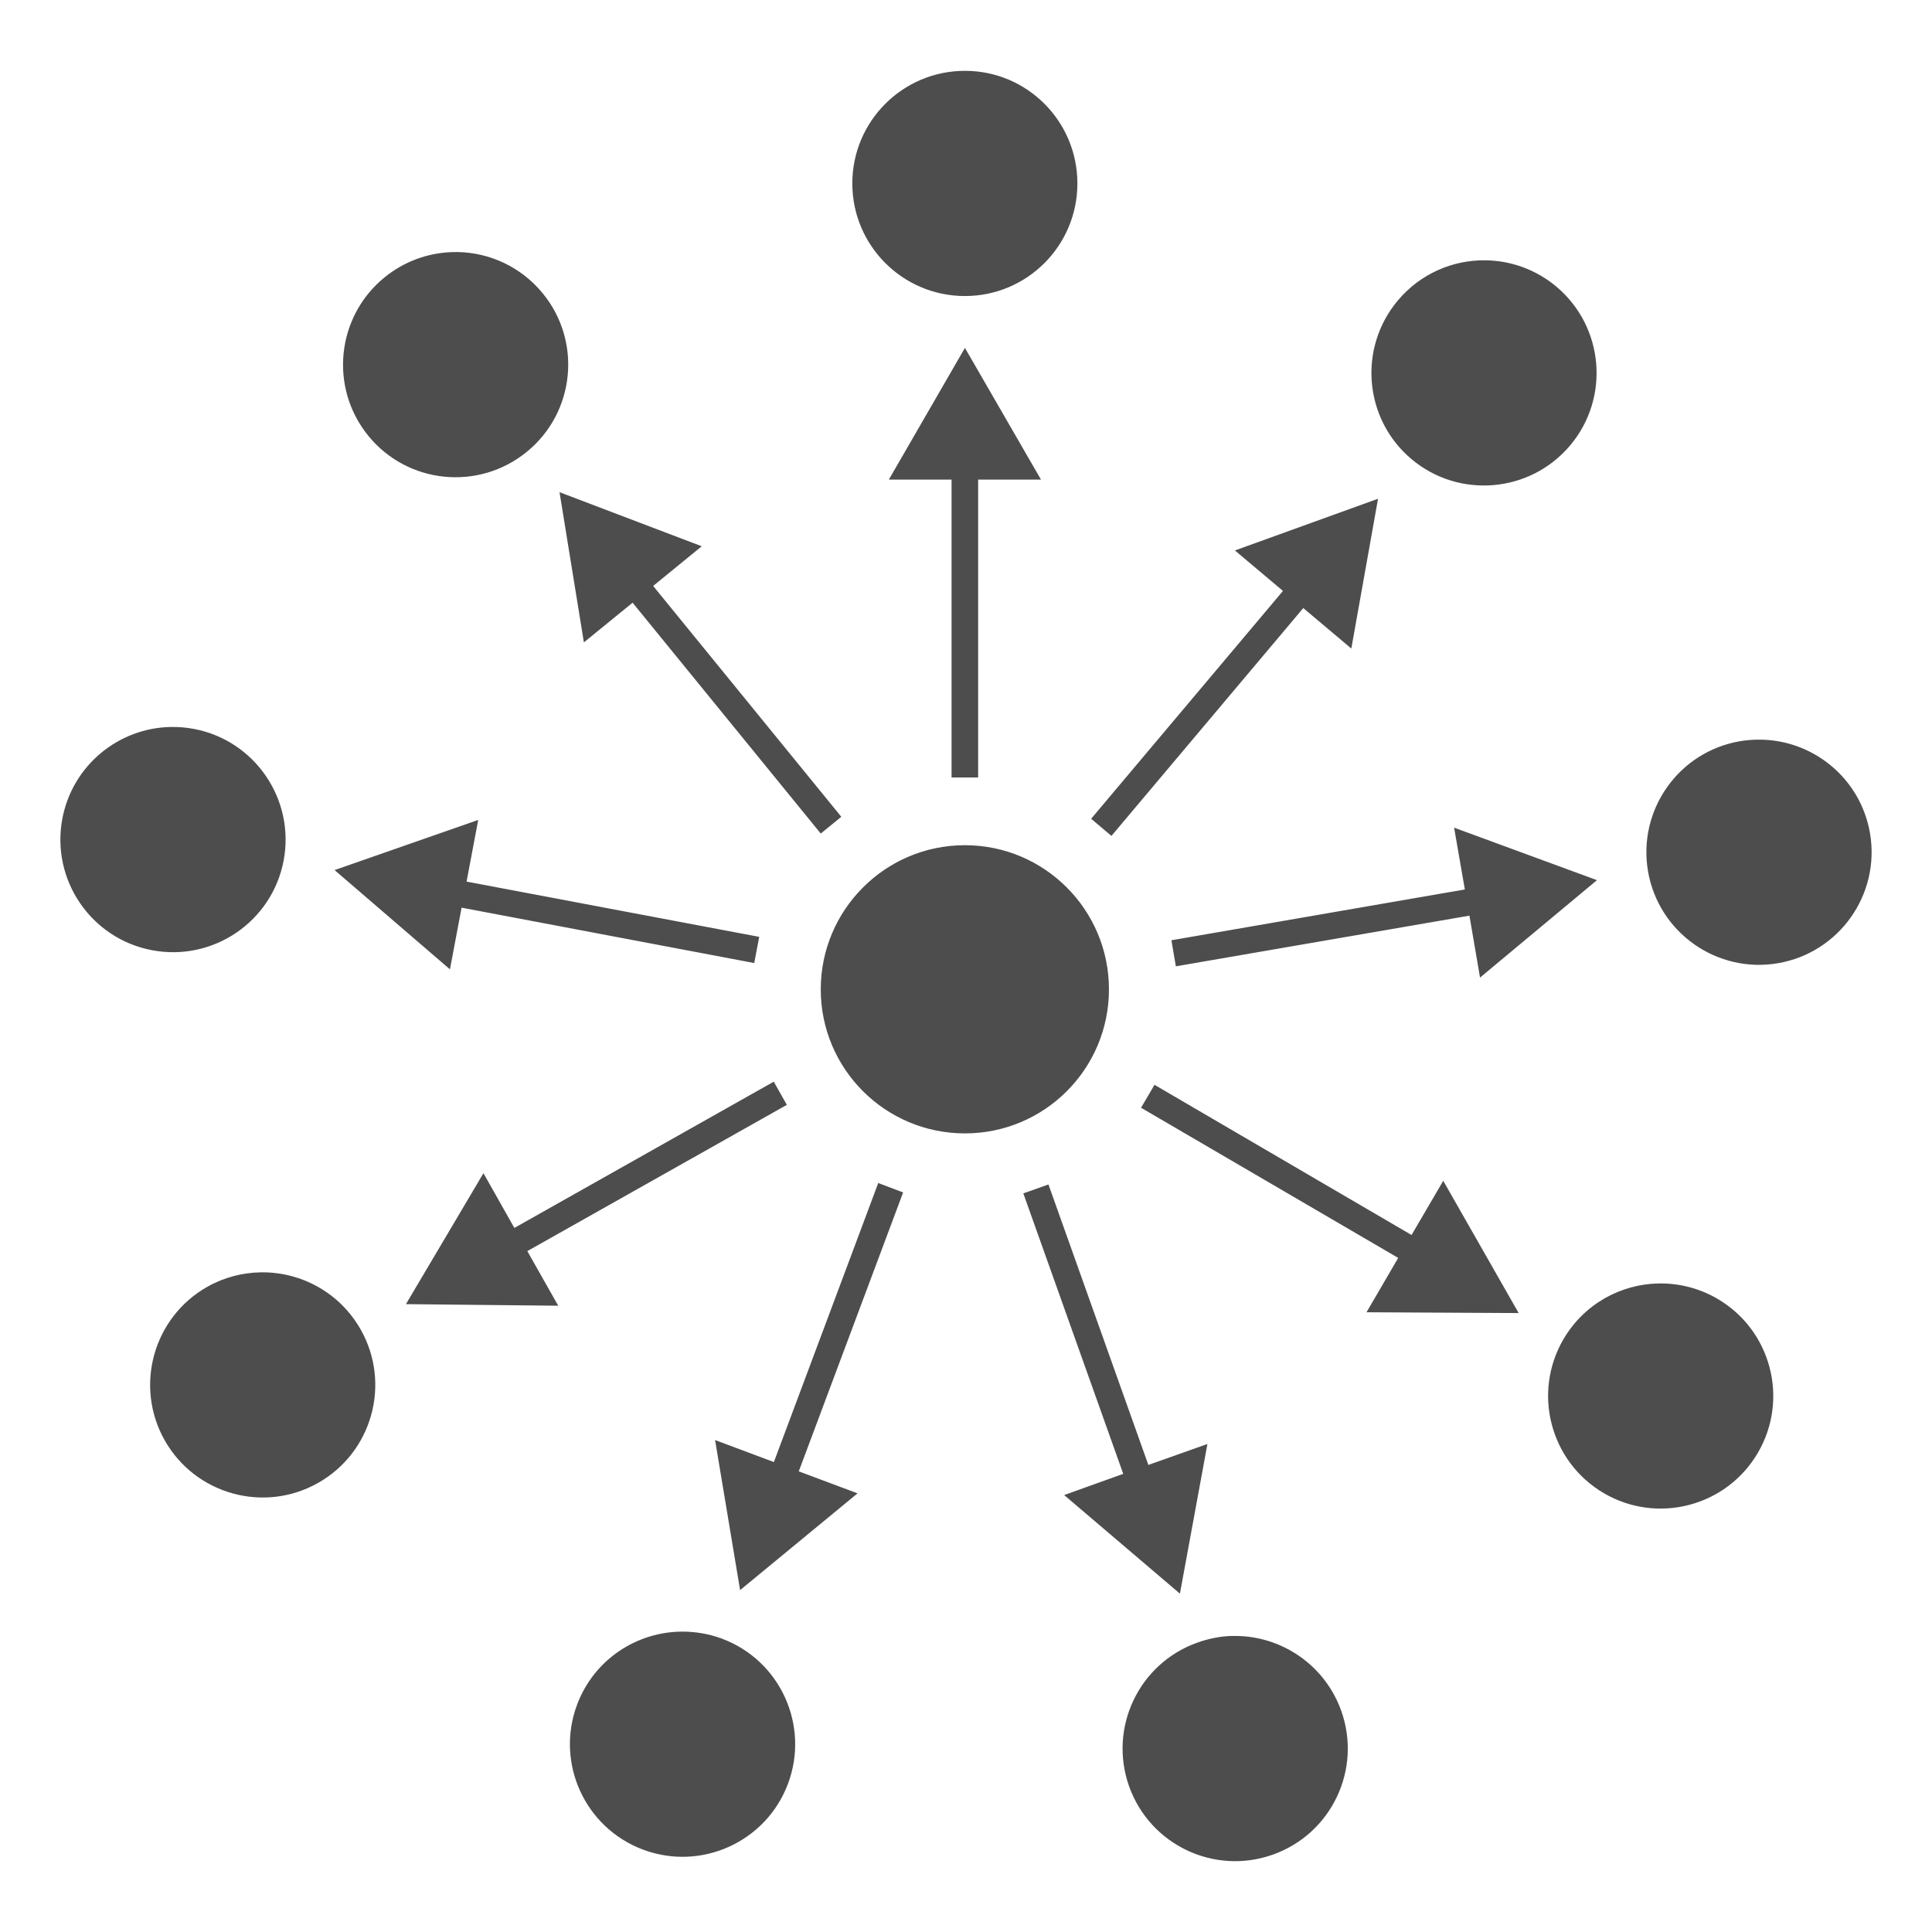
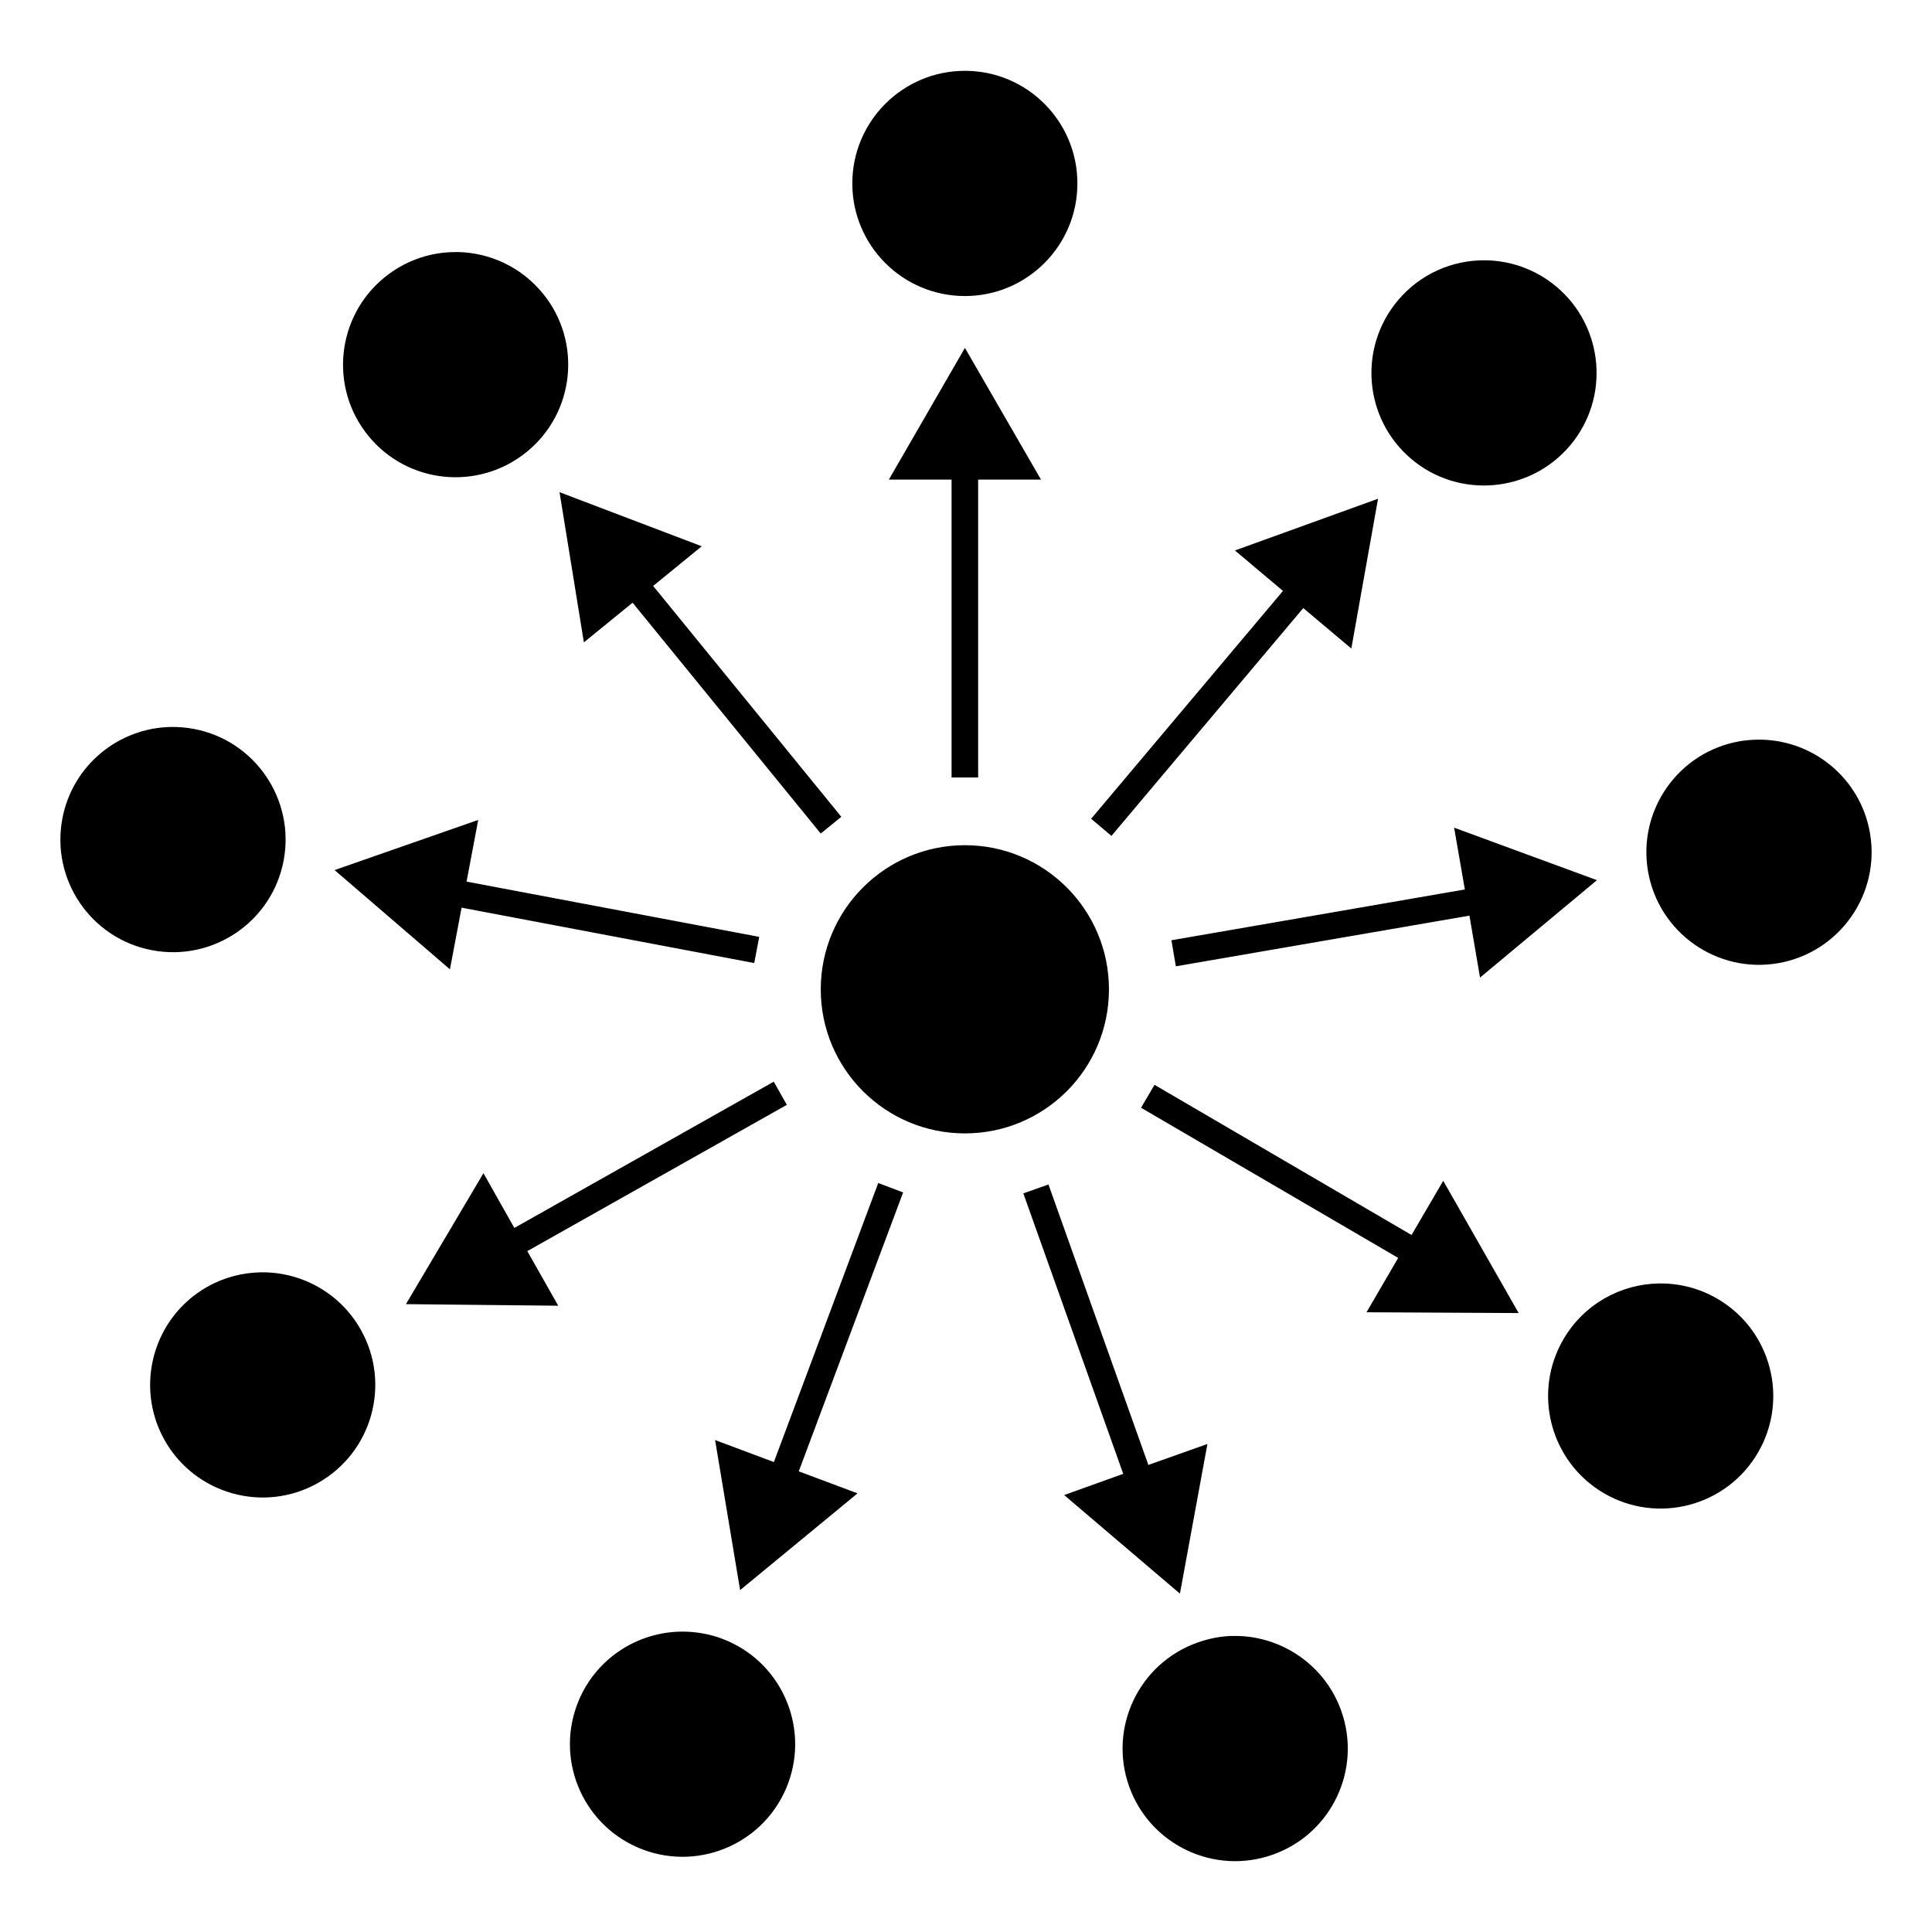
- <svg xmlns="http://www.w3.org/2000/svg" enable-background="new 0 0 515.91 728.5" height="512" id="Layer_1" version="1.1" viewBox="0 0 512 512" width="512" xml:space="preserve">
+ <svg xmlns="http://www.w3.org/2000/svg" enable-background="new 0 0 515.91 728.5" id="Layer_1" version="1.1" viewBox="0 0 512 512" xml:space="preserve">
  <defs id="defs7" />
-   <path d="m 255.714,18.77 c -16.476,0 -29.842,13.366 -29.842,29.842 0,16.477 13.366,29.842 29.842,29.842 16.481,0 29.808,-13.365 29.808,-29.842 0,-16.476 -13.327,-29.842 -29.808,-29.842 z m -134.533,48.025 c -0.567,0 -1.133,0.01 -1.7,0.03 -6.211,0.258 -12.403,2.469 -17.593,6.696 -12.764,10.422 -14.683,29.218 -4.268,41.988 10.411,12.771 29.206,14.659 41.988,4.233 12.759,-10.405 14.674,-29.192 4.268,-41.952 -5.795,-7.108 -14.188,-10.871 -22.694,-11 z m 272.397,2.187 c -8.595,-0.09 -17.14,3.531 -23.11,10.617 -10.614,12.609 -9.025,31.438 3.574,42.057 12.598,10.608 31.442,8.99 42.057,-3.609 10.613,-12.597 8.99,-31.438 -3.609,-42.057 -5.521,-4.643 -12.227,-6.943 -18.912,-7.008 z m -137.864,23.214 -20.161,34.908 16.622,0 0,78.943 7.044,0 0,-78.943 16.656,0 -20.161,-34.908 z m -107.432,38.239 6.454,39.801 12.909,-10.514 49.864,61.177 5.448,-4.442 -49.864,-61.177 12.874,-10.513 -37.685,-14.332 z m 216.912,1.736 -37.927,13.706 12.735,10.723 -50.836,60.378 5.379,4.545 50.836,-60.377 12.735,10.722 7.079,-39.697 z M 45.361,192.652 c -13.872,0.208 -26.152,10.125 -28.836,24.292 -3.061,16.199 7.579,31.822 23.77,34.873 16.186,3.067 31.812,-7.563 34.874,-23.769 3.05,-16.181 -7.59,-31.814 -23.77,-34.875 -2.023,-0.382 -4.056,-0.55 -6.038,-0.521 z m 420.255,3.367 c -1.498,0.03 -3.023,0.152 -4.546,0.416 -16.237,2.806 -27.122,18.25 -24.325,34.492 2.807,16.231 18.266,27.132 34.492,24.326 16.226,-2.807 27.122,-18.261 24.325,-34.493 -2.544,-14.714 -15.461,-25.027 -29.946,-24.741 z m -338.883,21.271 -38.066,13.29 30.571,26.303 3.088,-16.343 77.555,14.677 1.319,-6.94 -77.555,-14.643 3.088,-16.344 z m 258.621,2.048 2.845,16.378 -77.763,13.464 1.18,6.905 77.798,-13.429 2.811,16.413 30.987,-25.817 -37.858,-13.914 z m -129.64,4.649 c -21.091,0 -38.205,17.119 -38.205,38.206 0,21.09 17.114,38.169 38.205,38.169 21.087,0 38.17,-17.079 38.17,-38.169 0,-21.087 -17.084,-38.206 -38.17,-38.206 z m -50.662,62.669 -68.741,38.76 -8.189,-14.505 -20.543,34.7 40.356,0.418 -8.189,-14.471 68.776,-38.76 -3.47,-6.142 z m 100.908,0.833 -3.574,6.073 68.151,39.8 -8.398,14.401 40.322,0.209 -19.987,-35.048 -8.398,14.365 -68.117,-39.8 z m -73.217,26.025 -27.656,73.946 -15.581,-5.83 6.628,39.766 31.126,-25.642 -15.58,-5.83 27.656,-73.912 -6.593,-2.498 z m 45.11,0.382 -6.662,2.359 26.476,74.328 -15.65,5.622 30.675,26.129 7.287,-39.662 -15.65,5.552 -26.476,-74.328 z m -208.722,23.284 c -4.81,0.08 -9.673,1.289 -14.158,3.816 -14.351,8.088 -19.429,26.302 -11.347,40.669 8.087,14.344 26.283,19.434 40.634,11.347 14.355,-8.098 19.438,-26.279 11.347,-40.634 -5.56,-9.863 -15.895,-15.358 -26.476,-15.198 z m 370.46,2.949 c -10.078,0.171 -19.804,5.45 -25.262,14.783 -8.295,14.219 -3.498,32.49 10.722,40.807 14.231,8.304 32.503,3.498 40.808,-10.723 8.316,-14.221 3.508,-32.503 -10.722,-40.807 -4.892,-2.855 -10.267,-4.15 -15.546,-4.06 z m -258.517,92.268 c -12.162,-0.08 -23.639,7.31 -28.142,19.362 -5.776,15.436 2.053,32.635 17.489,38.414 15.431,5.77 32.639,-2.042 38.413,-17.489 5.77,-15.425 -2.054,-32.645 -17.489,-38.413 -3.375,-1.26 -6.866,-1.852 -10.271,-1.874 z m 145.221,1.145 c -2.992,0.108 -6.015,0.709 -8.987,1.77 -15.52,5.53 -23.599,22.571 -18.079,38.1 5.531,15.511 22.591,23.61 38.101,18.08 15.53,-5.52 23.645,-22.572 18.114,-38.101 -4.319,-12.117 -15.7,-19.743 -27.864,-19.849 -0.426,0 -0.857,-0.01 -1.284,0 z" id="path16892" style="fill:#4d4d4d;fill-opacity:1;stroke:none" />
+   <path d="m 255.714,18.77 c -16.476,0 -29.842,13.366 -29.842,29.842 0,16.477 13.366,29.842 29.842,29.842 16.481,0 29.808,-13.365 29.808,-29.842 0,-16.476 -13.327,-29.842 -29.808,-29.842 z m -134.533,48.025 c -0.567,0 -1.133,0.01 -1.7,0.03 -6.211,0.258 -12.403,2.469 -17.593,6.696 -12.764,10.422 -14.683,29.218 -4.268,41.988 10.411,12.771 29.206,14.659 41.988,4.233 12.759,-10.405 14.674,-29.192 4.268,-41.952 -5.795,-7.108 -14.188,-10.871 -22.694,-11 z m 272.397,2.187 c -8.595,-0.09 -17.14,3.531 -23.11,10.617 -10.614,12.609 -9.025,31.438 3.574,42.057 12.598,10.608 31.442,8.99 42.057,-3.609 10.613,-12.597 8.99,-31.438 -3.609,-42.057 -5.521,-4.643 -12.227,-6.943 -18.912,-7.008 z m -137.864,23.214 -20.161,34.908 16.622,0 0,78.943 7.044,0 0,-78.943 16.656,0 -20.161,-34.908 z m -107.432,38.239 6.454,39.801 12.909,-10.514 49.864,61.177 5.448,-4.442 -49.864,-61.177 12.874,-10.513 -37.685,-14.332 z m 216.912,1.736 -37.927,13.706 12.735,10.723 -50.836,60.378 5.379,4.545 50.836,-60.377 12.735,10.722 7.079,-39.697 z M 45.361,192.652 c -13.872,0.208 -26.152,10.125 -28.836,24.292 -3.061,16.199 7.579,31.822 23.77,34.873 16.186,3.067 31.812,-7.563 34.874,-23.769 3.05,-16.181 -7.59,-31.814 -23.77,-34.875 -2.023,-0.382 -4.056,-0.55 -6.038,-0.521 z m 420.255,3.367 c -1.498,0.03 -3.023,0.152 -4.546,0.416 -16.237,2.806 -27.122,18.25 -24.325,34.492 2.807,16.231 18.266,27.132 34.492,24.326 16.226,-2.807 27.122,-18.261 24.325,-34.493 -2.544,-14.714 -15.461,-25.027 -29.946,-24.741 z m -338.883,21.271 -38.066,13.29 30.571,26.303 3.088,-16.343 77.555,14.677 1.319,-6.94 -77.555,-14.643 3.088,-16.344 z m 258.621,2.048 2.845,16.378 -77.763,13.464 1.18,6.905 77.798,-13.429 2.811,16.413 30.987,-25.817 -37.858,-13.914 z m -129.64,4.649 c -21.091,0 -38.205,17.119 -38.205,38.206 0,21.09 17.114,38.169 38.205,38.169 21.087,0 38.17,-17.079 38.17,-38.169 0,-21.087 -17.084,-38.206 -38.17,-38.206 z m -50.662,62.669 -68.741,38.76 -8.189,-14.505 -20.543,34.7 40.356,0.418 -8.189,-14.471 68.776,-38.76 -3.47,-6.142 z m 100.908,0.833 -3.574,6.073 68.151,39.8 -8.398,14.401 40.322,0.209 -19.987,-35.048 -8.398,14.365 -68.117,-39.8 z m -73.217,26.025 -27.656,73.946 -15.581,-5.83 6.628,39.766 31.126,-25.642 -15.58,-5.83 27.656,-73.912 -6.593,-2.498 z m 45.11,0.382 -6.662,2.359 26.476,74.328 -15.65,5.622 30.675,26.129 7.287,-39.662 -15.65,5.552 -26.476,-74.328 z m -208.722,23.284 c -4.81,0.08 -9.673,1.289 -14.158,3.816 -14.351,8.088 -19.429,26.302 -11.347,40.669 8.087,14.344 26.283,19.434 40.634,11.347 14.355,-8.098 19.438,-26.279 11.347,-40.634 -5.56,-9.863 -15.895,-15.358 -26.476,-15.198 z m 370.46,2.949 c -10.078,0.171 -19.804,5.45 -25.262,14.783 -8.295,14.219 -3.498,32.49 10.722,40.807 14.231,8.304 32.503,3.498 40.808,-10.723 8.316,-14.221 3.508,-32.503 -10.722,-40.807 -4.892,-2.855 -10.267,-4.15 -15.546,-4.06 z m -258.517,92.268 c -12.162,-0.08 -23.639,7.31 -28.142,19.362 -5.776,15.436 2.053,32.635 17.489,38.414 15.431,5.77 32.639,-2.042 38.413,-17.489 5.77,-15.425 -2.054,-32.645 -17.489,-38.413 -3.375,-1.26 -6.866,-1.852 -10.271,-1.874 z m 145.221,1.145 c -2.992,0.108 -6.015,0.709 -8.987,1.77 -15.52,5.53 -23.599,22.571 -18.079,38.1 5.531,15.511 22.591,23.61 38.101,18.08 15.53,-5.52 23.645,-22.572 18.114,-38.101 -4.319,-12.117 -15.7,-19.743 -27.864,-19.849 -0.426,0 -0.857,-0.01 -1.284,0 z" id="path16892" style="fill-opacity:1;stroke:none" />
</svg>
